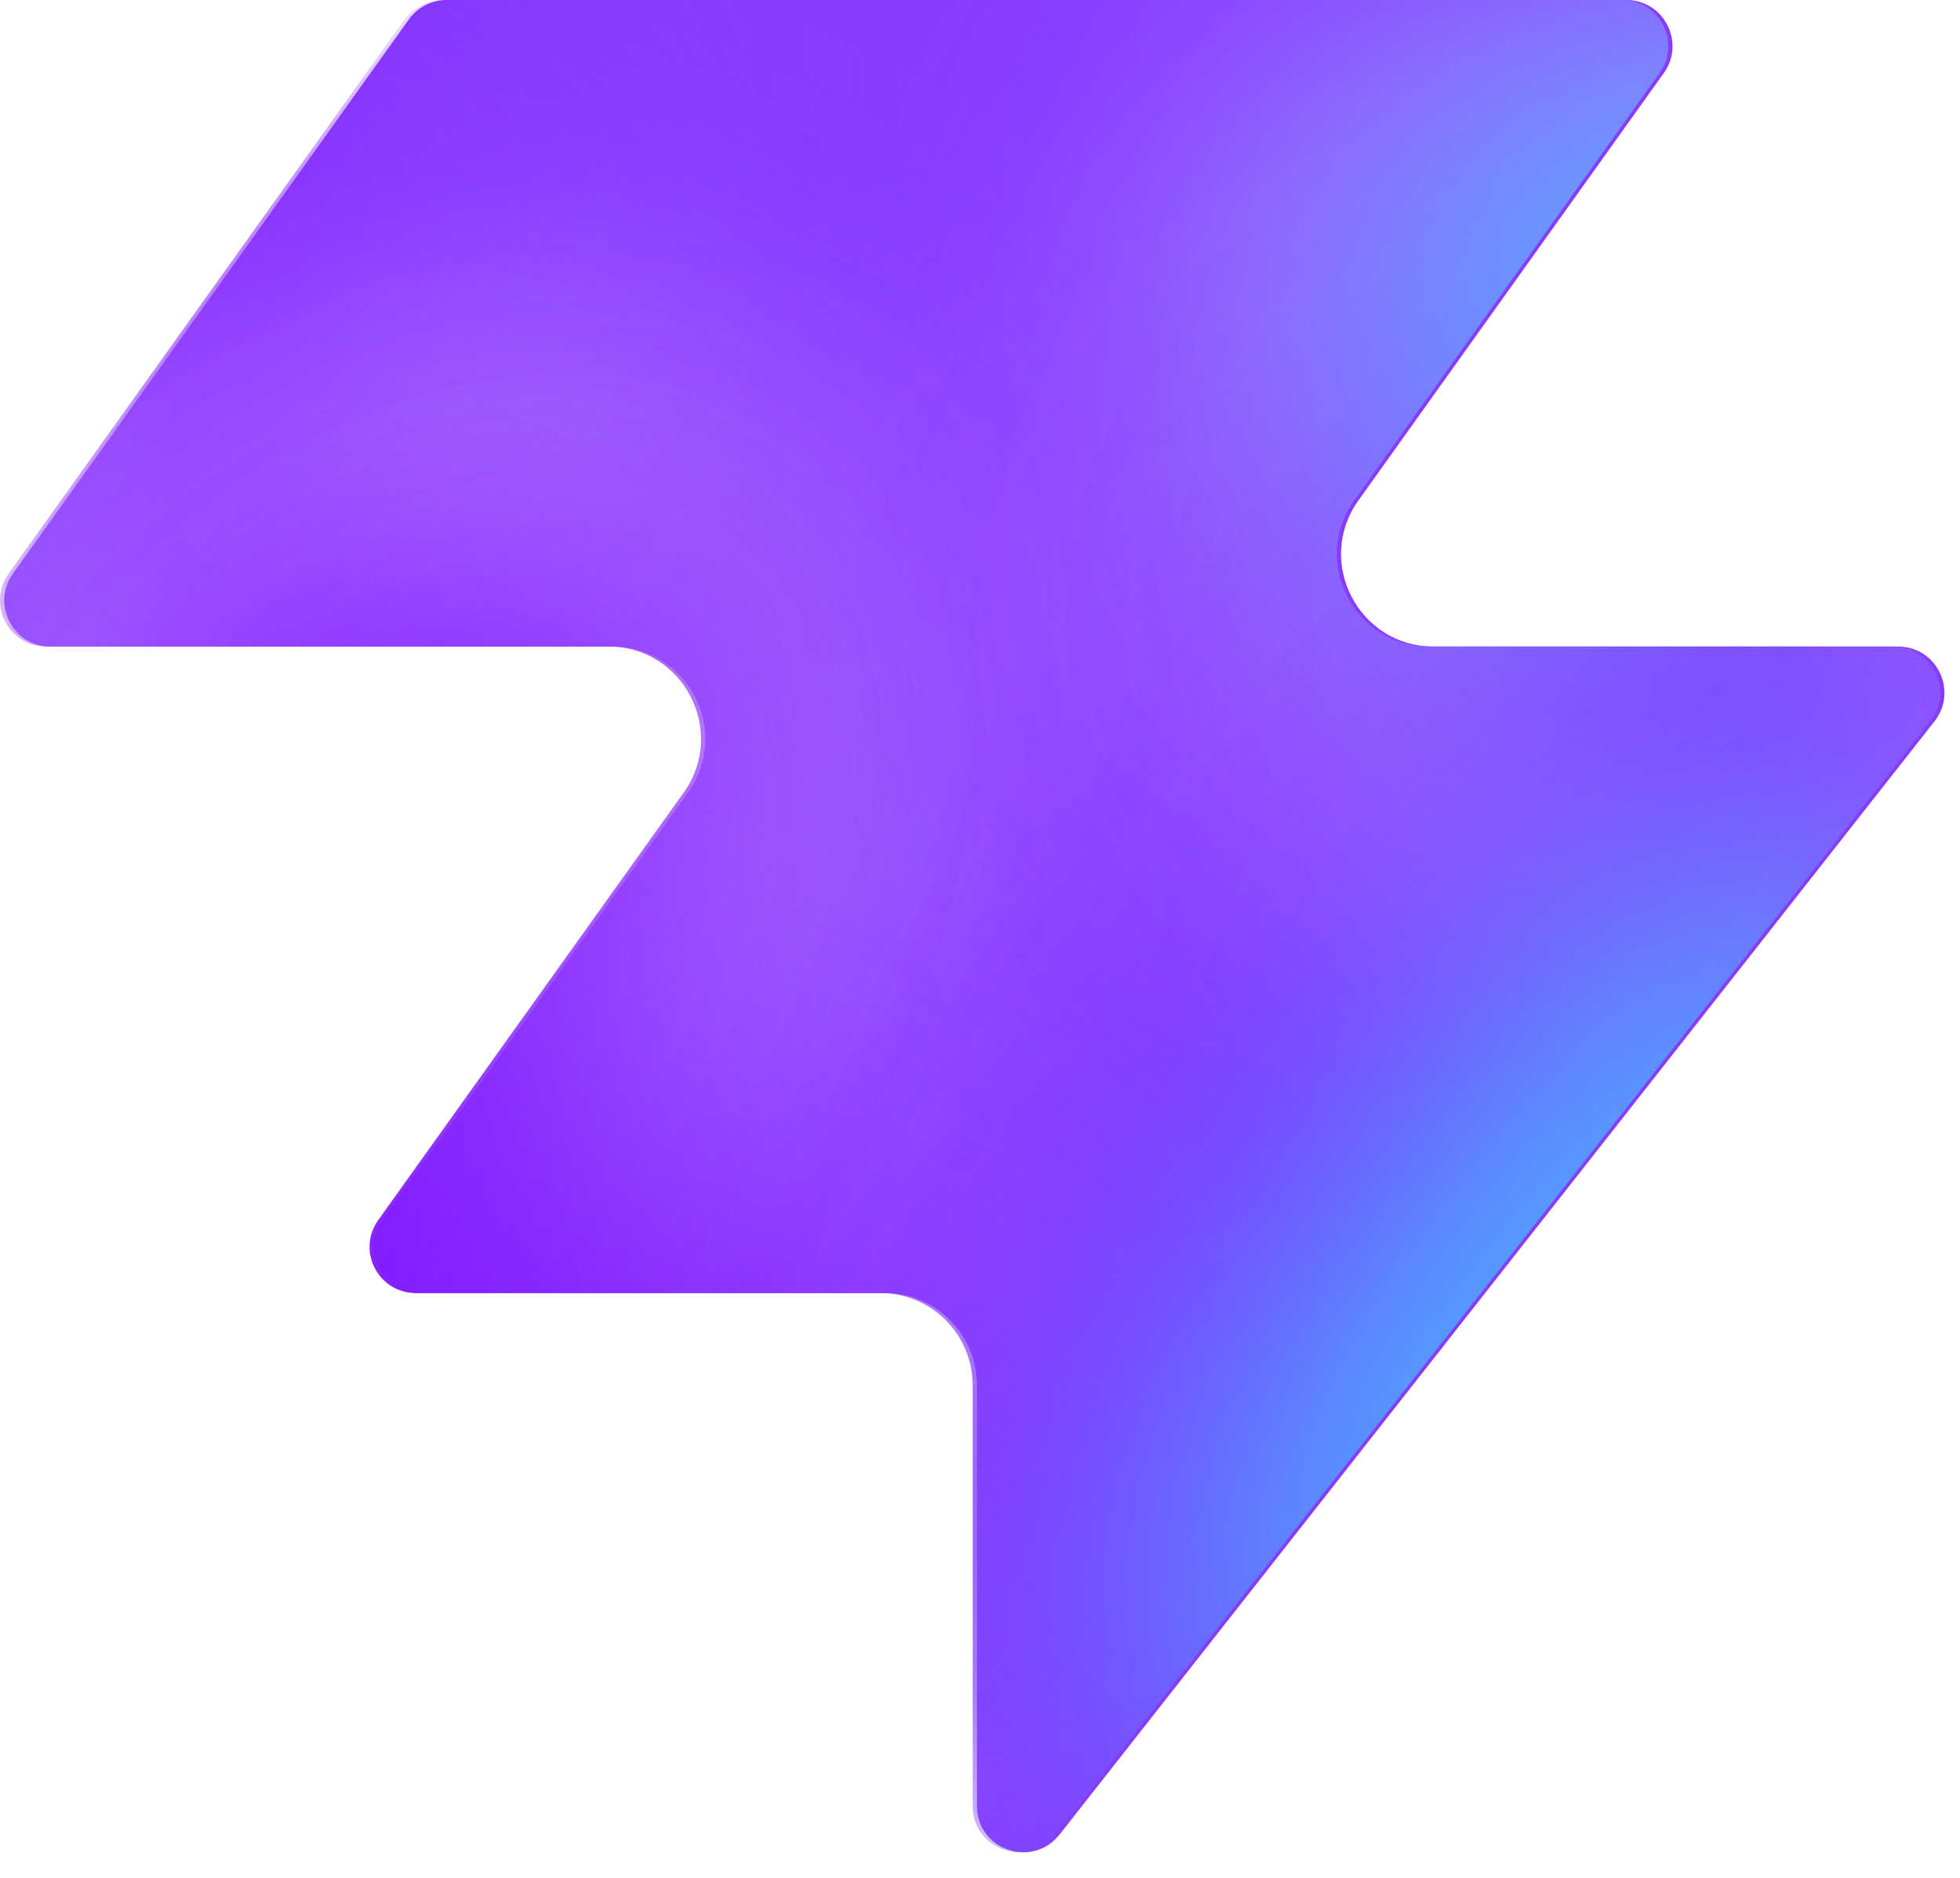
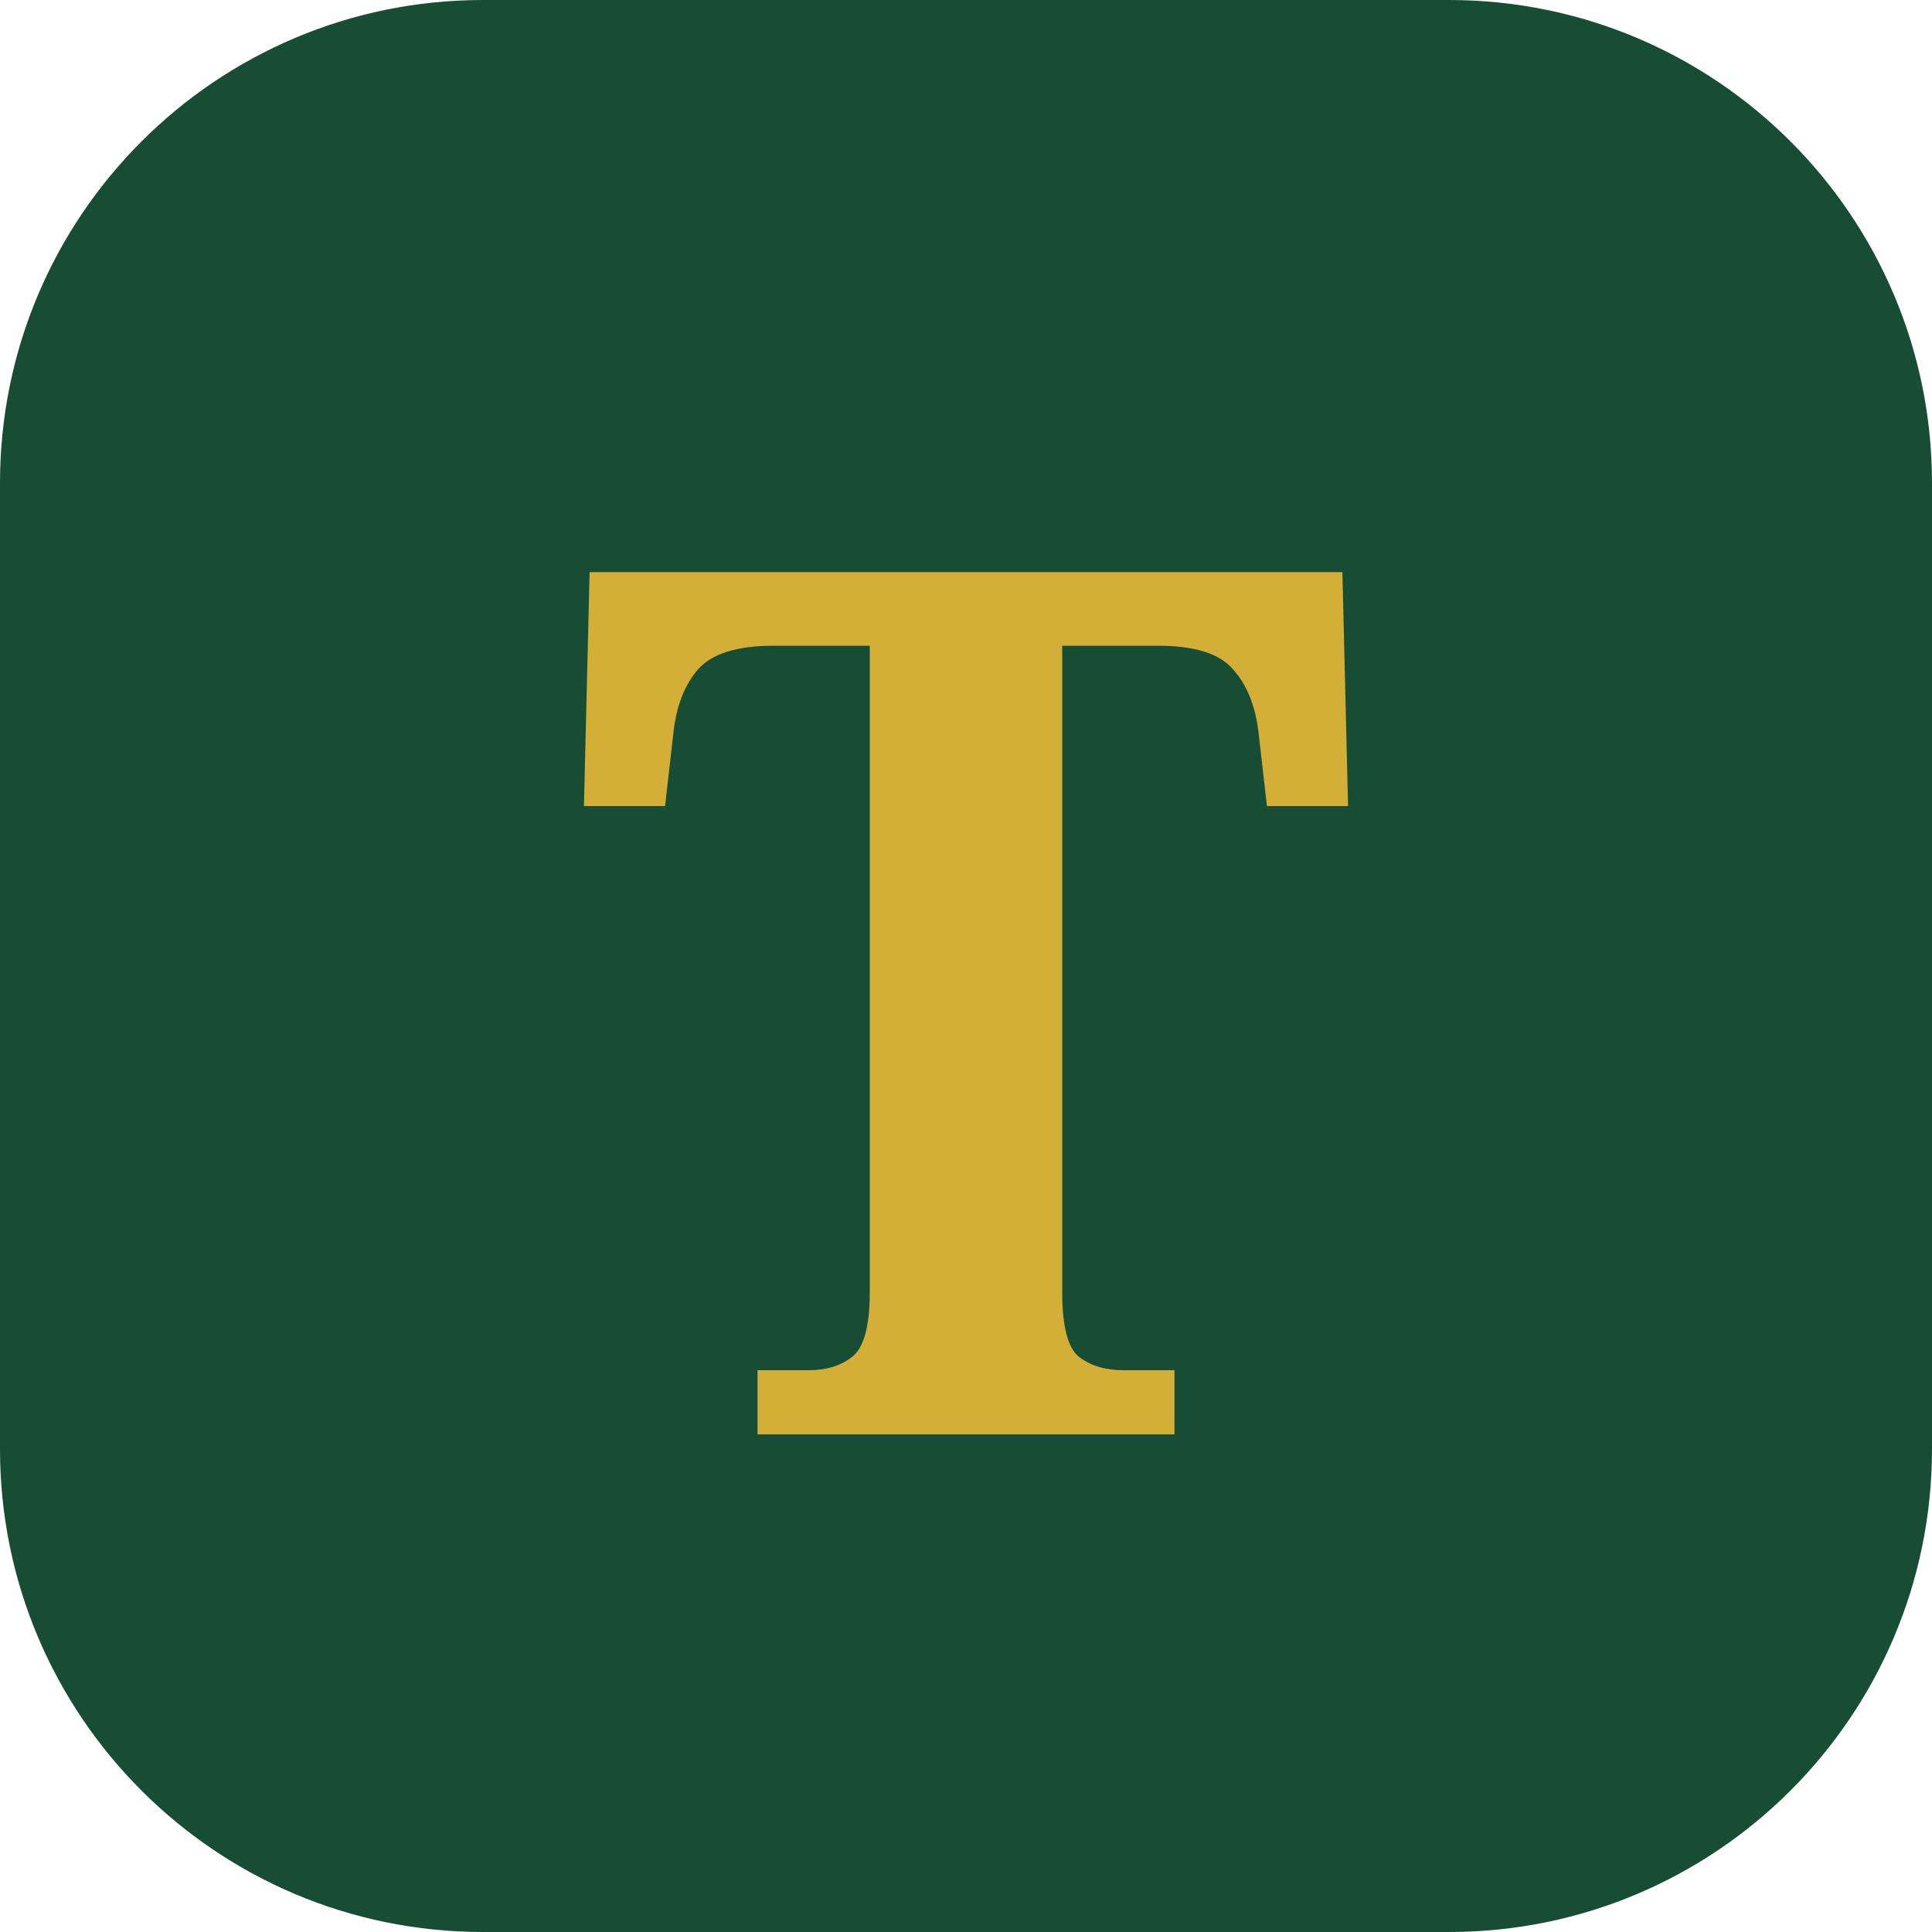
- <svg xmlns="http://www.w3.org/2000/svg" width="48" height="46" fill="none" viewBox="0 0 48 46">
-   <path fill="#863bff" d="M25.946 44.938c-.664.845-2.021.375-2.021-.698V33.937a2.26 2.26 0 0 0-2.262-2.262H10.287c-.92 0-1.456-1.04-.92-1.788l7.48-10.471c1.07-1.497 0-3.578-1.842-3.578H1.237c-.92 0-1.456-1.04-.92-1.788L10.013.474c.214-.297.556-.474.92-.474h28.894c.92 0 1.456 1.04.92 1.788l-7.48 10.471c-1.07 1.498 0 3.579 1.842 3.579h11.377c.943 0 1.473 1.088.89 1.83L25.947 44.94z" style="fill:#863bff;fill:color(display-p3 .525 .23 1);fill-opacity:1" />
-   <mask id="a" width="48" height="46" x="0" y="0" maskUnits="userSpaceOnUse" style="mask-type:alpha">
-     <path fill="#000" d="M25.842 44.938c-.664.844-2.021.375-2.021-.698V33.937a2.26 2.26 0 0 0-2.262-2.262H10.183c-.92 0-1.456-1.04-.92-1.788l7.48-10.471c1.07-1.498 0-3.579-1.842-3.579H1.133c-.92 0-1.456-1.04-.92-1.787L9.91.473c.214-.297.556-.474.92-.474h28.894c.92 0 1.456 1.04.92 1.788l-7.48 10.471c-1.07 1.498 0 3.578 1.842 3.578h11.377c.943 0 1.473 1.088.89 1.832L25.843 44.94z" style="fill:#000;fill-opacity:1" />
-   </mask>
-   <g mask="url(#a)">
-     <g filter="url(#b)">
-       <ellipse cx="5.508" cy="14.704" fill="#ede6ff" rx="5.508" ry="14.704" style="fill:#ede6ff;fill:color(display-p3 .927 .903 1);fill-opacity:1" transform="matrix(.00324 1 1 -.00324 -4.47 31.516)" />
-     </g>
-     <g filter="url(#c)">
-       <ellipse cx="10.399" cy="29.851" fill="#ede6ff" rx="10.399" ry="29.851" style="fill:#ede6ff;fill:color(display-p3 .927 .903 1);fill-opacity:1" transform="matrix(.00324 1 1 -.00324 -39.328 7.883)" />
-     </g>
-     <g filter="url(#d)">
-       <ellipse cx="5.508" cy="30.487" fill="#7e14ff" rx="5.508" ry="30.487" style="fill:#7e14ff;fill:color(display-p3 .492 .077 1);fill-opacity:1" transform="rotate(89.814 -25.913 -14.639)scale(1 -1)" />
-     </g>
-     <g filter="url(#e)">
-       <ellipse cx="5.508" cy="30.599" fill="#7e14ff" rx="5.508" ry="30.599" style="fill:#7e14ff;fill:color(display-p3 .492 .077 1);fill-opacity:1" transform="rotate(89.814 -32.644 -3.334)scale(1 -1)" />
-     </g>
-     <g filter="url(#f)">
-       <ellipse cx="5.508" cy="30.599" fill="#7e14ff" rx="5.508" ry="30.599" style="fill:#7e14ff;fill:color(display-p3 .492 .077 1);fill-opacity:1" transform="matrix(.00324 1 1 -.00324 -34.34 30.47)" />
-     </g>
-     <g filter="url(#g)">
-       <ellipse cx="14.072" cy="22.078" fill="#ede6ff" rx="14.072" ry="22.078" style="fill:#ede6ff;fill:color(display-p3 .927 .903 1);fill-opacity:1" transform="rotate(93.35 24.506 48.493)scale(-1 1)" />
-     </g>
-     <g filter="url(#h)">
-       <ellipse cx="3.47" cy="21.501" fill="#7e14ff" rx="3.47" ry="21.501" style="fill:#7e14ff;fill:color(display-p3 .492 .077 1);fill-opacity:1" transform="rotate(89.009 28.708 47.59)scale(-1 1)" />
-     </g>
-     <g filter="url(#i)">
-       <ellipse cx="3.47" cy="21.501" fill="#7e14ff" rx="3.47" ry="21.501" style="fill:#7e14ff;fill:color(display-p3 .492 .077 1);fill-opacity:1" transform="rotate(89.009 28.708 47.59)scale(-1 1)" />
-     </g>
-     <g filter="url(#j)">
-       <ellipse cx=".387" cy="8.972" fill="#7e14ff" rx="4.407" ry="29.108" style="fill:#7e14ff;fill:color(display-p3 .492 .077 1);fill-opacity:1" transform="rotate(39.51 .387 8.972)" />
-     </g>
-     <g filter="url(#k)">
-       <ellipse cx="47.523" cy="-6.092" fill="#7e14ff" rx="4.407" ry="29.108" style="fill:#7e14ff;fill:color(display-p3 .492 .077 1);fill-opacity:1" transform="rotate(37.892 47.523 -6.092)" />
-     </g>
-     <g filter="url(#l)">
-       <ellipse cx="41.412" cy="6.333" fill="#47bfff" rx="5.971" ry="9.665" style="fill:#47bfff;fill:color(display-p3 .28 .748 1);fill-opacity:1" transform="rotate(37.892 41.412 6.333)" />
-     </g>
-     <g filter="url(#m)">
-       <ellipse cx="-1.879" cy="38.332" fill="#7e14ff" rx="4.407" ry="29.108" style="fill:#7e14ff;fill:color(display-p3 .492 .077 1);fill-opacity:1" transform="rotate(37.892 -1.88 38.332)" />
-     </g>
-     <g filter="url(#n)">
-       <ellipse cx="-1.879" cy="38.332" fill="#7e14ff" rx="4.407" ry="29.108" style="fill:#7e14ff;fill:color(display-p3 .492 .077 1);fill-opacity:1" transform="rotate(37.892 -1.88 38.332)" />
-     </g>
-     <g filter="url(#o)">
-       <ellipse cx="35.651" cy="29.907" fill="#7e14ff" rx="4.407" ry="29.108" style="fill:#7e14ff;fill:color(display-p3 .492 .077 1);fill-opacity:1" transform="rotate(37.892 35.651 29.907)" />
-     </g>
-     <g filter="url(#p)">
-       <ellipse cx="38.418" cy="32.4" fill="#47bfff" rx="5.971" ry="15.297" style="fill:#47bfff;fill:color(display-p3 .28 .748 1);fill-opacity:1" transform="rotate(37.892 38.418 32.4)" />
-     </g>
-   </g>
-   <defs>
-     <filter id="b" width="60.045" height="41.654" x="-19.77" y="16.149" color-interpolation-filters="sRGB" filterUnits="userSpaceOnUse">
-       <feFlood flood-opacity="0" result="BackgroundImageFix" />
-       <feBlend in="SourceGraphic" in2="BackgroundImageFix" result="shape" />
-       <feGaussianBlur result="effect1_foregroundBlur_2002_17158" stdDeviation="7.659" />
-     </filter>
-     <filter id="c" width="90.34" height="51.437" x="-54.613" y="-7.533" color-interpolation-filters="sRGB" filterUnits="userSpaceOnUse">
-       <feFlood flood-opacity="0" result="BackgroundImageFix" />
-       <feBlend in="SourceGraphic" in2="BackgroundImageFix" result="shape" />
-       <feGaussianBlur result="effect1_foregroundBlur_2002_17158" stdDeviation="7.659" />
-     </filter>
-     <filter id="d" width="79.355" height="29.4" x="-49.64" y="2.03" color-interpolation-filters="sRGB" filterUnits="userSpaceOnUse">
-       <feFlood flood-opacity="0" result="BackgroundImageFix" />
-       <feBlend in="SourceGraphic" in2="BackgroundImageFix" result="shape" />
-       <feGaussianBlur result="effect1_foregroundBlur_2002_17158" stdDeviation="4.596" />
-     </filter>
-     <filter id="e" width="79.579" height="29.4" x="-45.045" y="20.029" color-interpolation-filters="sRGB" filterUnits="userSpaceOnUse">
-       <feFlood flood-opacity="0" result="BackgroundImageFix" />
-       <feBlend in="SourceGraphic" in2="BackgroundImageFix" result="shape" />
-       <feGaussianBlur result="effect1_foregroundBlur_2002_17158" stdDeviation="4.596" />
-     </filter>
-     <filter id="f" width="79.579" height="29.4" x="-43.513" y="21.178" color-interpolation-filters="sRGB" filterUnits="userSpaceOnUse">
-       <feFlood flood-opacity="0" result="BackgroundImageFix" />
-       <feBlend in="SourceGraphic" in2="BackgroundImageFix" result="shape" />
-       <feGaussianBlur result="effect1_foregroundBlur_2002_17158" stdDeviation="4.596" />
-     </filter>
-     <filter id="g" width="74.749" height="58.852" x="15.756" y="-17.901" color-interpolation-filters="sRGB" filterUnits="userSpaceOnUse">
-       <feFlood flood-opacity="0" result="BackgroundImageFix" />
-       <feBlend in="SourceGraphic" in2="BackgroundImageFix" result="shape" />
-       <feGaussianBlur result="effect1_foregroundBlur_2002_17158" stdDeviation="7.659" />
-     </filter>
-     <filter id="h" width="61.377" height="25.362" x="23.548" y="2.284" color-interpolation-filters="sRGB" filterUnits="userSpaceOnUse">
-       <feFlood flood-opacity="0" result="BackgroundImageFix" />
-       <feBlend in="SourceGraphic" in2="BackgroundImageFix" result="shape" />
-       <feGaussianBlur result="effect1_foregroundBlur_2002_17158" stdDeviation="4.596" />
-     </filter>
-     <filter id="i" width="61.377" height="25.362" x="23.548" y="2.284" color-interpolation-filters="sRGB" filterUnits="userSpaceOnUse">
-       <feFlood flood-opacity="0" result="BackgroundImageFix" />
-       <feBlend in="SourceGraphic" in2="BackgroundImageFix" result="shape" />
-       <feGaussianBlur result="effect1_foregroundBlur_2002_17158" stdDeviation="4.596" />
-     </filter>
-     <filter id="j" width="56.045" height="63.649" x="-27.636" y="-22.853" color-interpolation-filters="sRGB" filterUnits="userSpaceOnUse">
-       <feFlood flood-opacity="0" result="BackgroundImageFix" />
-       <feBlend in="SourceGraphic" in2="BackgroundImageFix" result="shape" />
-       <feGaussianBlur result="effect1_foregroundBlur_2002_17158" stdDeviation="4.596" />
-     </filter>
-     <filter id="k" width="54.814" height="64.646" x="20.116" y="-38.415" color-interpolation-filters="sRGB" filterUnits="userSpaceOnUse">
-       <feFlood flood-opacity="0" result="BackgroundImageFix" />
-       <feBlend in="SourceGraphic" in2="BackgroundImageFix" result="shape" />
-       <feGaussianBlur result="effect1_foregroundBlur_2002_17158" stdDeviation="4.596" />
-     </filter>
-     <filter id="l" width="33.541" height="35.313" x="24.641" y="-11.323" color-interpolation-filters="sRGB" filterUnits="userSpaceOnUse">
-       <feFlood flood-opacity="0" result="BackgroundImageFix" />
-       <feBlend in="SourceGraphic" in2="BackgroundImageFix" result="shape" />
-       <feGaussianBlur result="effect1_foregroundBlur_2002_17158" stdDeviation="4.596" />
-     </filter>
-     <filter id="m" width="54.814" height="64.646" x="-29.286" y="6.009" color-interpolation-filters="sRGB" filterUnits="userSpaceOnUse">
-       <feFlood flood-opacity="0" result="BackgroundImageFix" />
-       <feBlend in="SourceGraphic" in2="BackgroundImageFix" result="shape" />
-       <feGaussianBlur result="effect1_foregroundBlur_2002_17158" stdDeviation="4.596" />
-     </filter>
-     <filter id="n" width="54.814" height="64.646" x="-29.286" y="6.009" color-interpolation-filters="sRGB" filterUnits="userSpaceOnUse">
-       <feFlood flood-opacity="0" result="BackgroundImageFix" />
-       <feBlend in="SourceGraphic" in2="BackgroundImageFix" result="shape" />
-       <feGaussianBlur result="effect1_foregroundBlur_2002_17158" stdDeviation="4.596" />
-     </filter>
-     <filter id="o" width="54.814" height="64.646" x="8.244" y="-2.416" color-interpolation-filters="sRGB" filterUnits="userSpaceOnUse">
-       <feFlood flood-opacity="0" result="BackgroundImageFix" />
-       <feBlend in="SourceGraphic" in2="BackgroundImageFix" result="shape" />
-       <feGaussianBlur result="effect1_foregroundBlur_2002_17158" stdDeviation="4.596" />
-     </filter>
-     <filter id="p" width="39.409" height="43.623" x="18.713" y="10.588" color-interpolation-filters="sRGB" filterUnits="userSpaceOnUse">
-       <feFlood flood-opacity="0" result="BackgroundImageFix" />
-       <feBlend in="SourceGraphic" in2="BackgroundImageFix" result="shape" />
-       <feGaussianBlur result="effect1_foregroundBlur_2002_17158" stdDeviation="4.596" />
-     </filter>
-   </defs>
+ <svg xmlns="http://www.w3.org/2000/svg" viewBox="0 0 32 32" fill="none">
+   <rect width="32" height="32" rx="8" fill="#174D34" />
+   <text x="50%" y="50%" dominant-baseline="central" text-anchor="middle" font-family="serif" font-weight="900" font-size="20" fill="#D4AF37" letter-spacing="-1">T</text>
</svg>
